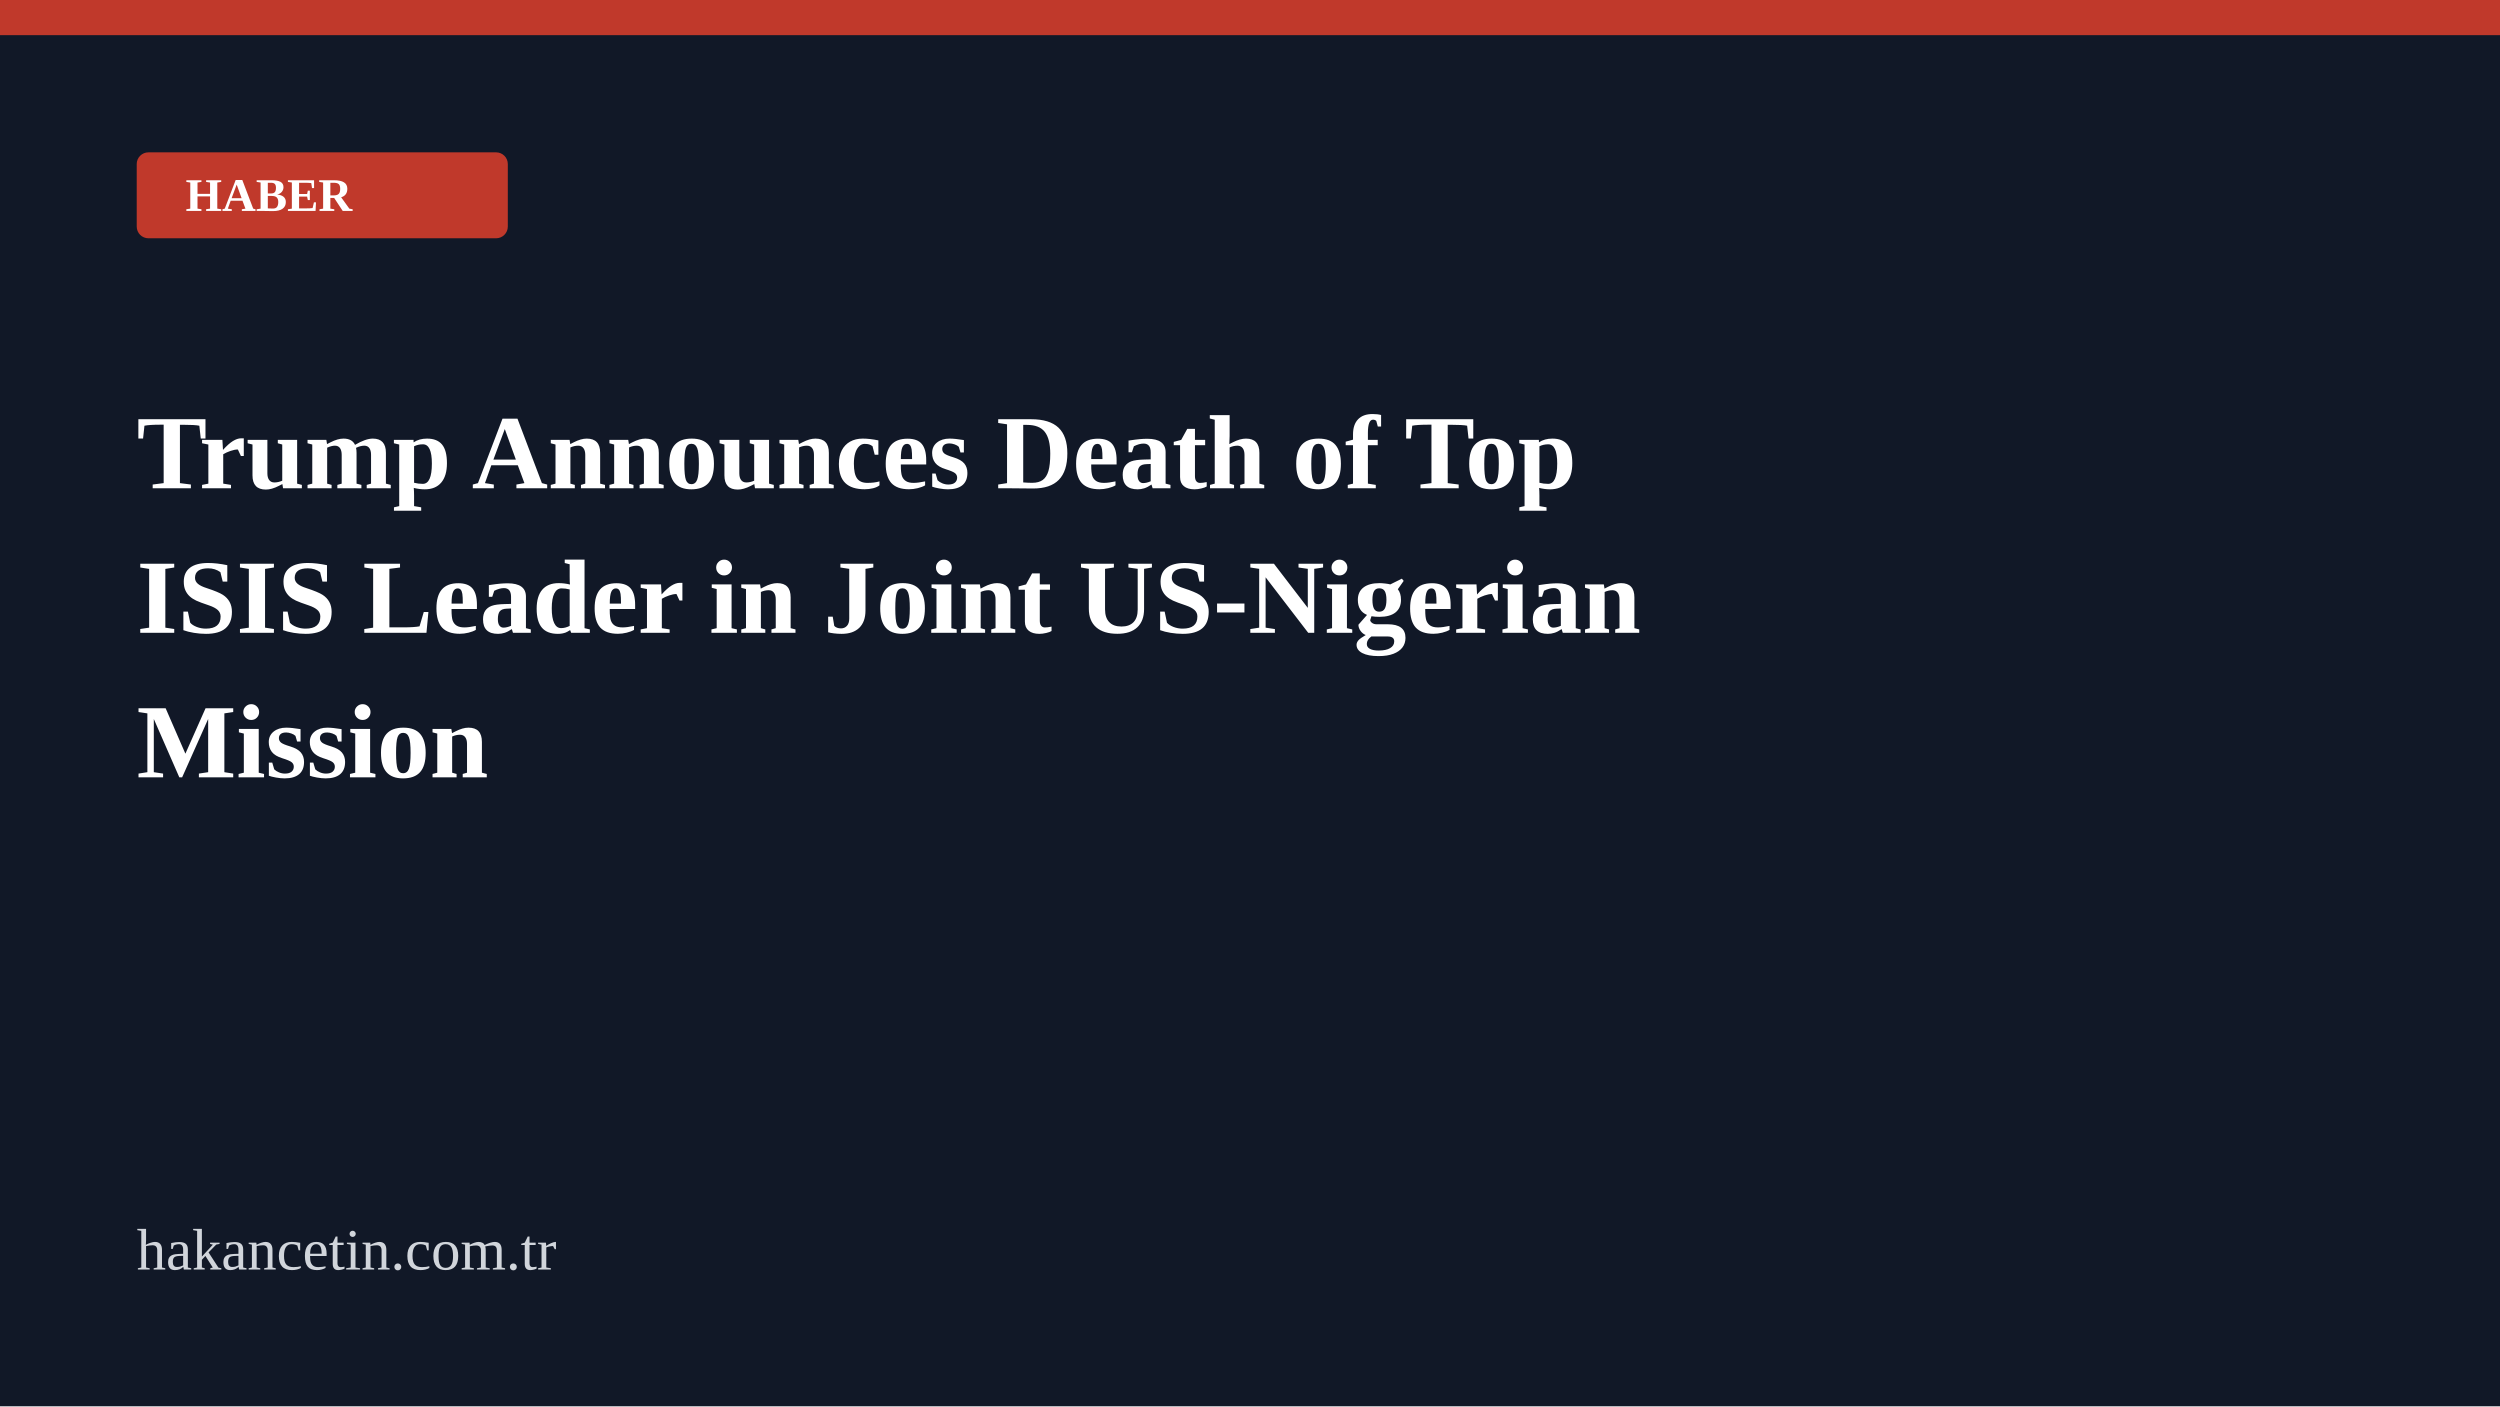
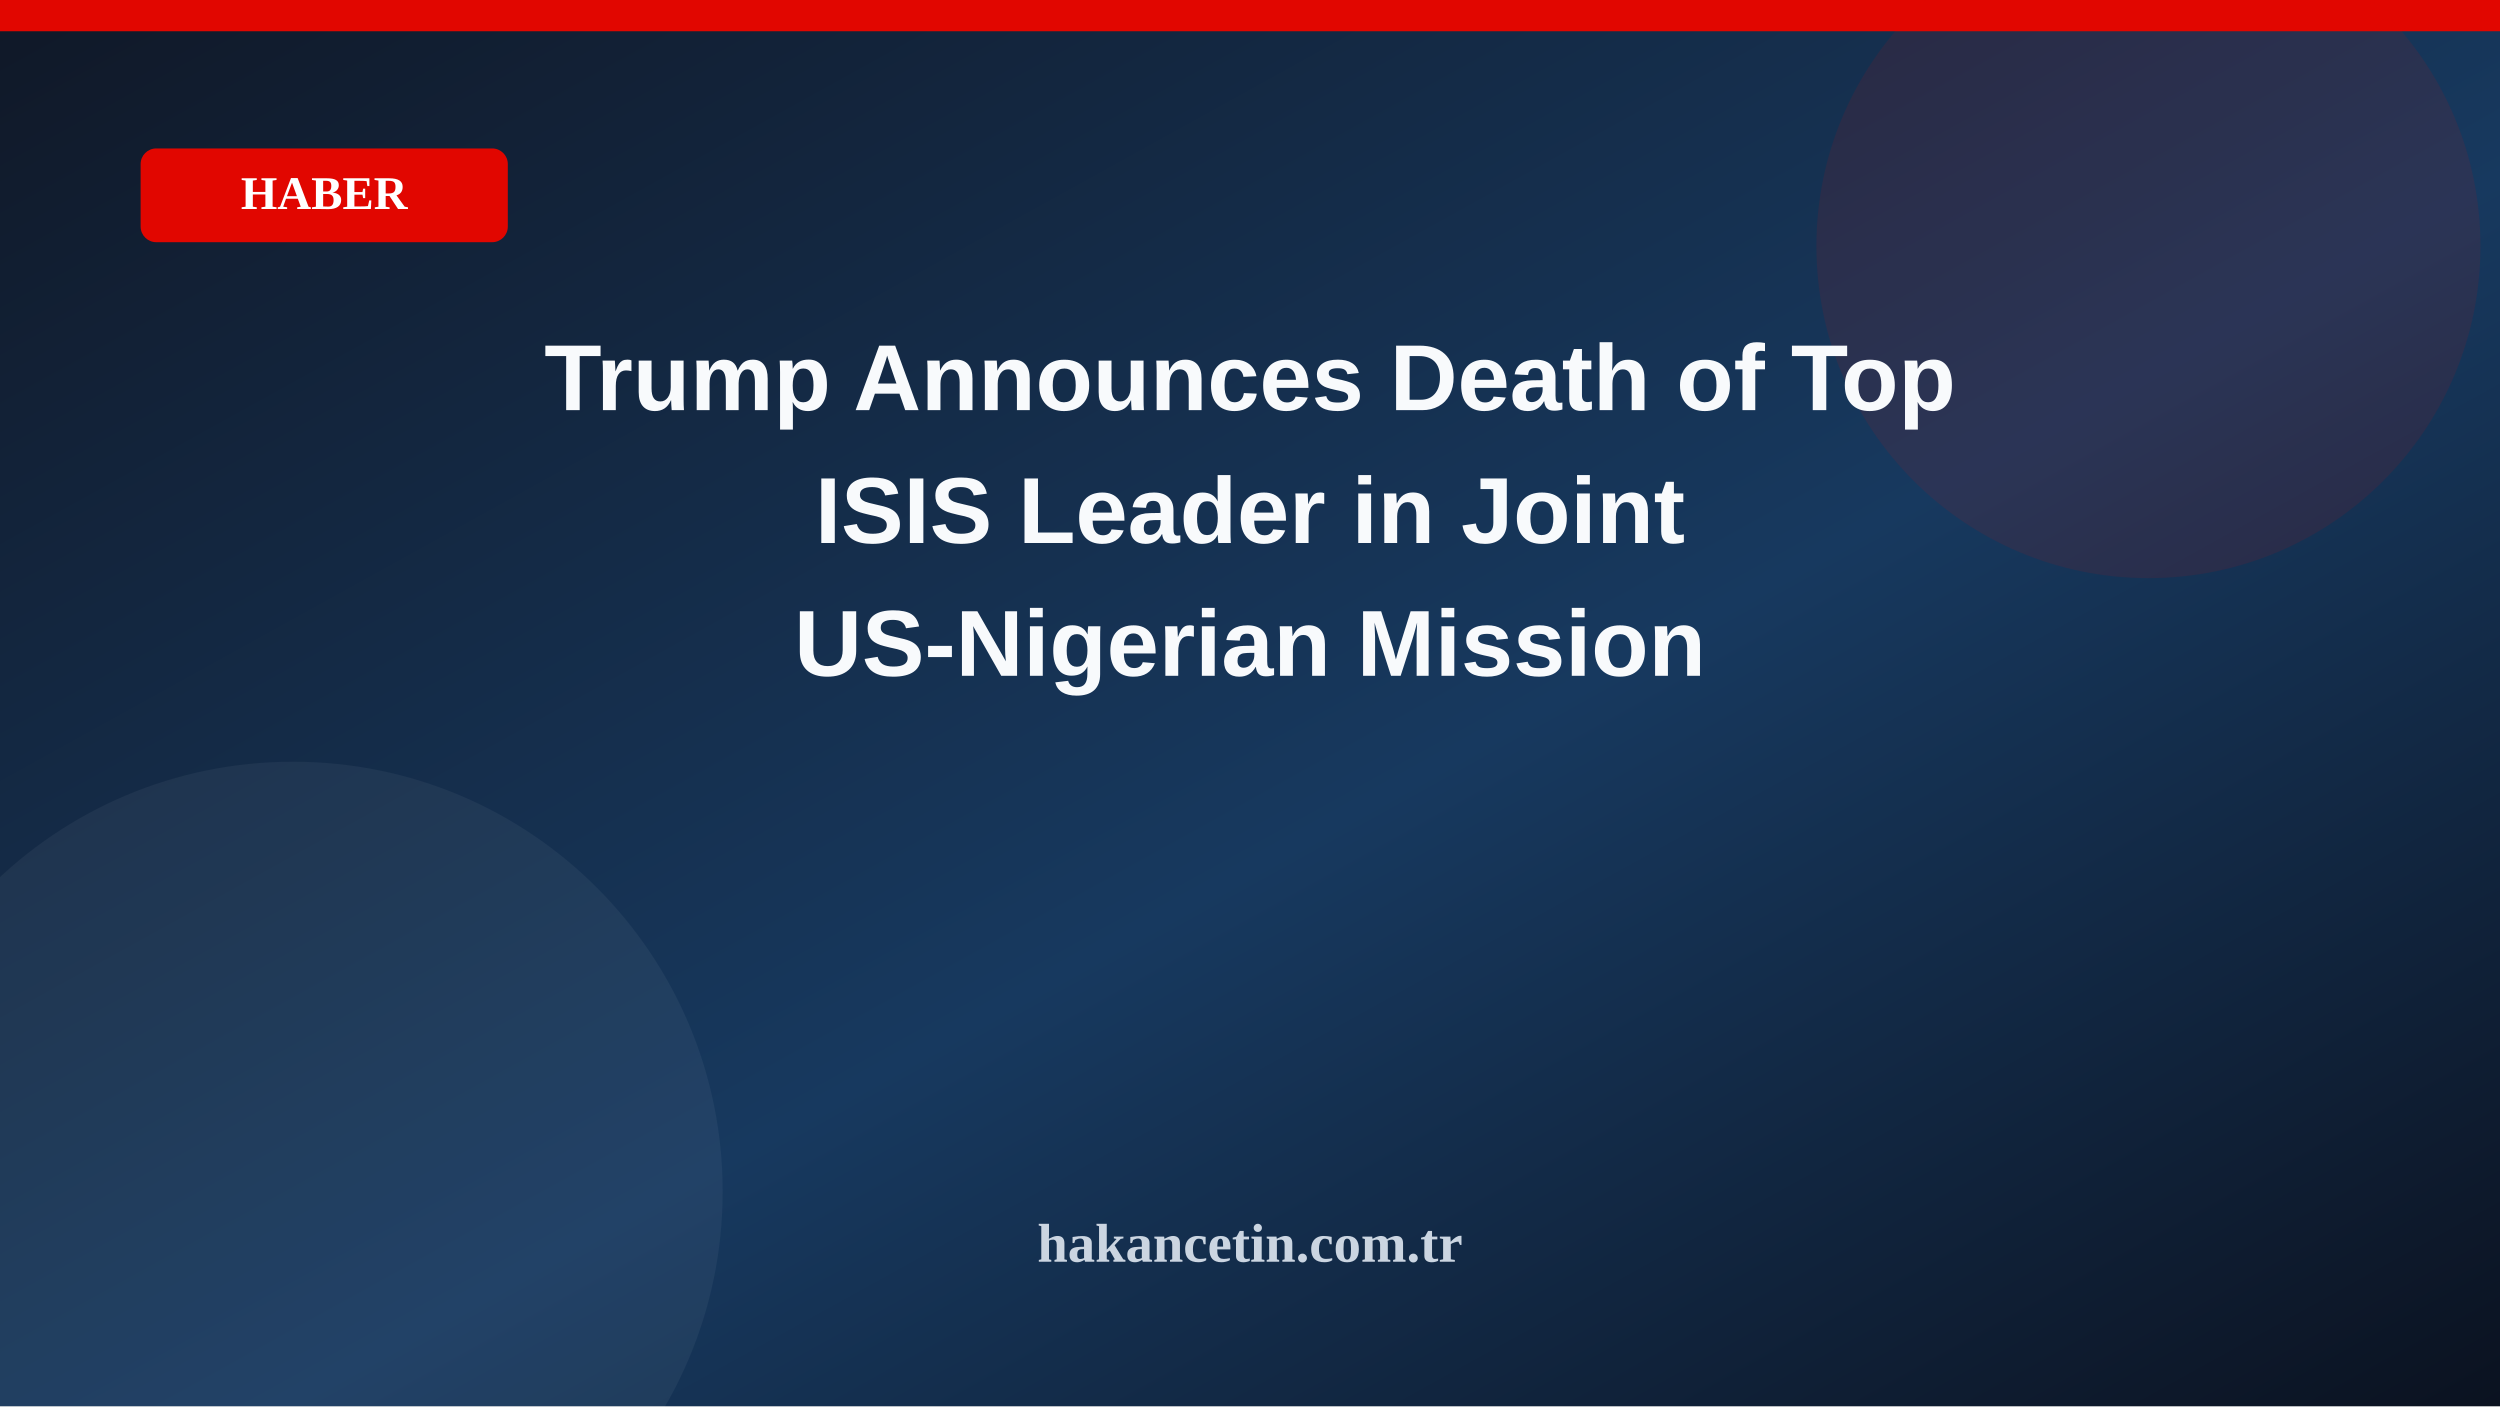
- <svg xmlns="http://www.w3.org/2000/svg" width="1280" height="720" viewBox="0 0 1280 720">
-   <rect width="1280" height="720" fill="#111827" />
-   <rect x="0" y="0" width="1280" height="18" fill="#c0392b" />
-   <rect x="70" y="78" width="190" height="44" rx="6" fill="#c0392b" />
-   <text x="95" y="108" font-size="24" font-weight="700" fill="#fff">HABER</text>
-   <text x="70" y="250" font-size="54" font-weight="700" fill="#ffffff">Trump Announces Death of Top</text>
-   <text x="70" y="324" font-size="54" font-weight="700" fill="#ffffff">ISIS Leader in Joint US-Nigerian</text>
-   <text x="70" y="398" font-size="54" font-weight="700" fill="#ffffff">Mission</text>
-   <text x="70" y="650" font-size="30" fill="#d1d5db">hakancetin.com.tr</text>
+ <svg xmlns="http://www.w3.org/2000/svg" width="1280" height="720" viewBox="0 0 1280 720" role="img" aria-label="Trump Announces Death of Top ISIS Leader in Joint US-Nigerian Mission">
+   <defs>
+     <linearGradient id="bg" x1="0" y1="0" x2="1" y2="1">
+       <stop offset="0" stop-color="#101827" />
+       <stop offset="0.56" stop-color="#17395f" />
+       <stop offset="1" stop-color="#0b1220" />
+     </linearGradient>
+   </defs>
+   <rect width="1280" height="720" fill="url(#bg)" />
+   <rect x="0" y="0" width="1280" height="16" fill="#e10600" />
+   <circle cx="1100" cy="126" r="170" fill="#e10600" opacity="0.10" />
+   <circle cx="150" cy="610" r="220" fill="#ffffff" opacity="0.05" />
+   <rect x="72" y="76" width="188" height="48" rx="8" fill="#e10600" />
+   <text x="166" y="107" text-anchor="middle" font-size="24" font-weight="800" fill="#fff">HABER</text>
+   <g font-family="Segoe UI, Arial, sans-serif">
+     <text x="640" y="210" text-anchor="middle" font-size="48" font-weight="800" fill="#f8fafc">Trump Announces Death of Top</text>
+     <text x="640" y="278" text-anchor="middle" font-size="48" font-weight="800" fill="#f8fafc">ISIS Leader in Joint</text>
+     <text x="640" y="346" text-anchor="middle" font-size="48" font-weight="800" fill="#f8fafc">US-Nigerian Mission</text>
+   </g>
+   <text x="640" y="646" text-anchor="middle" font-size="28" font-weight="700" fill="#cbd5e1">hakancetin.com.tr</text>
</svg>
